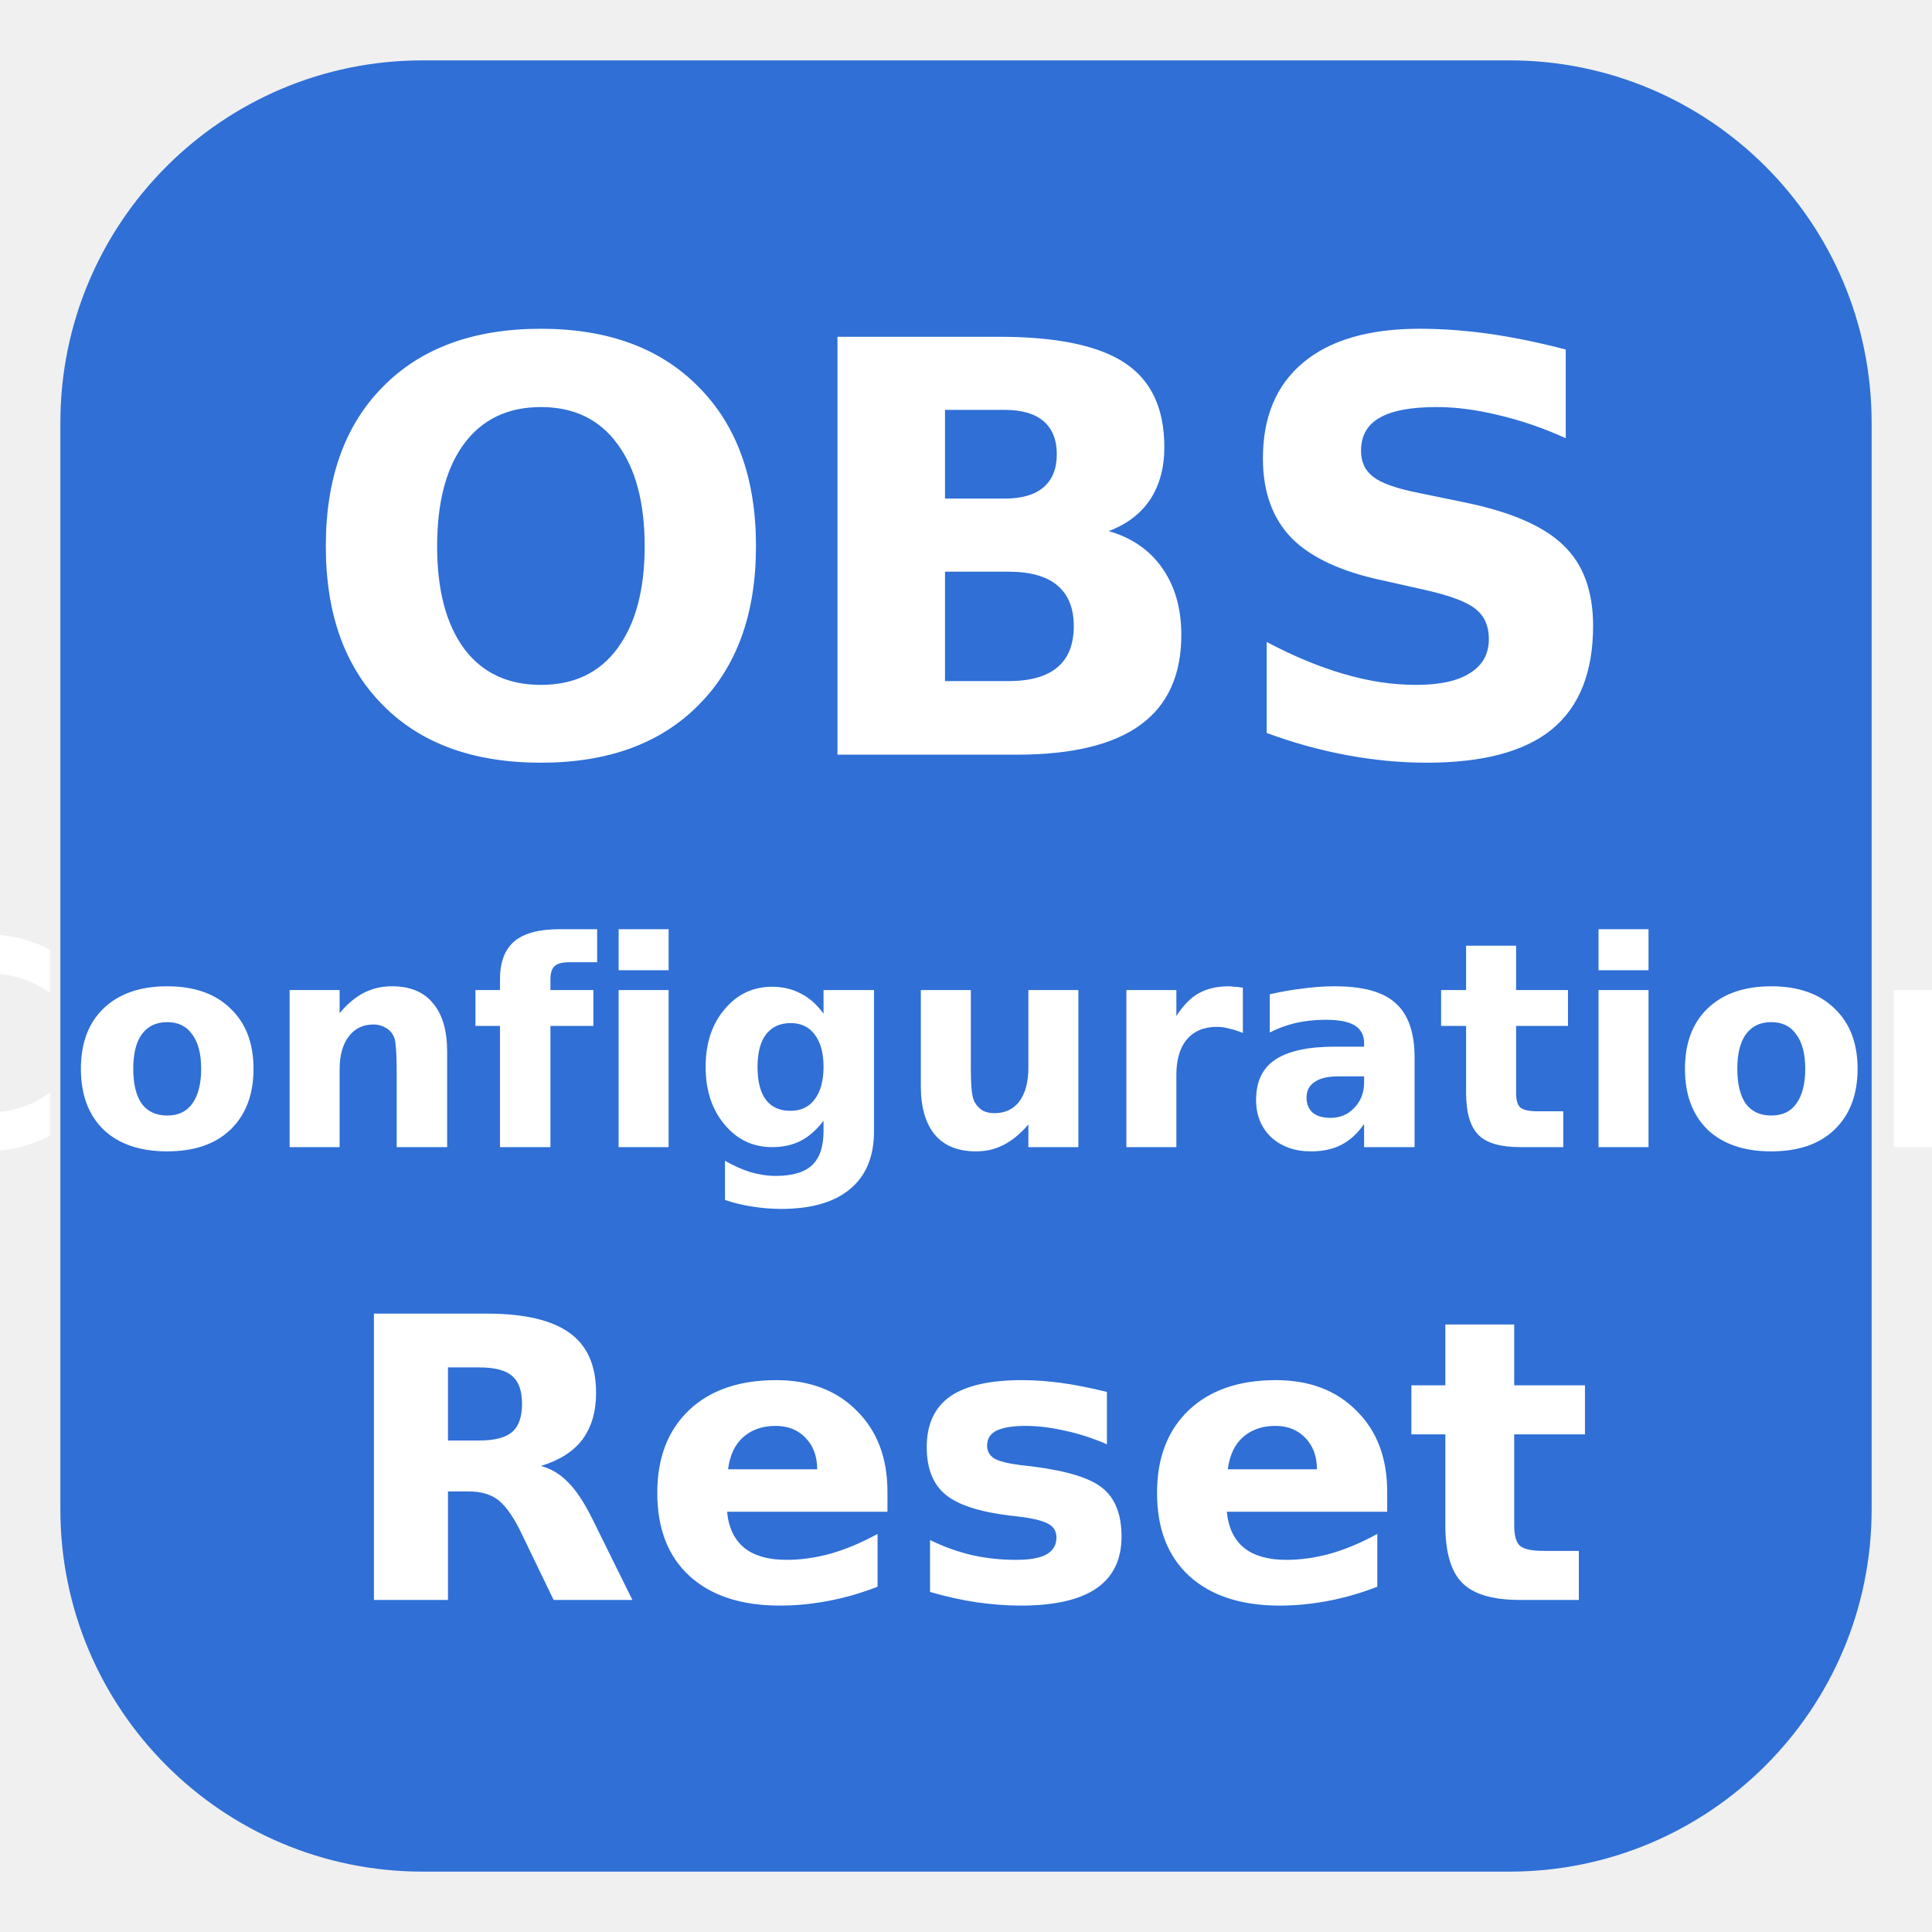
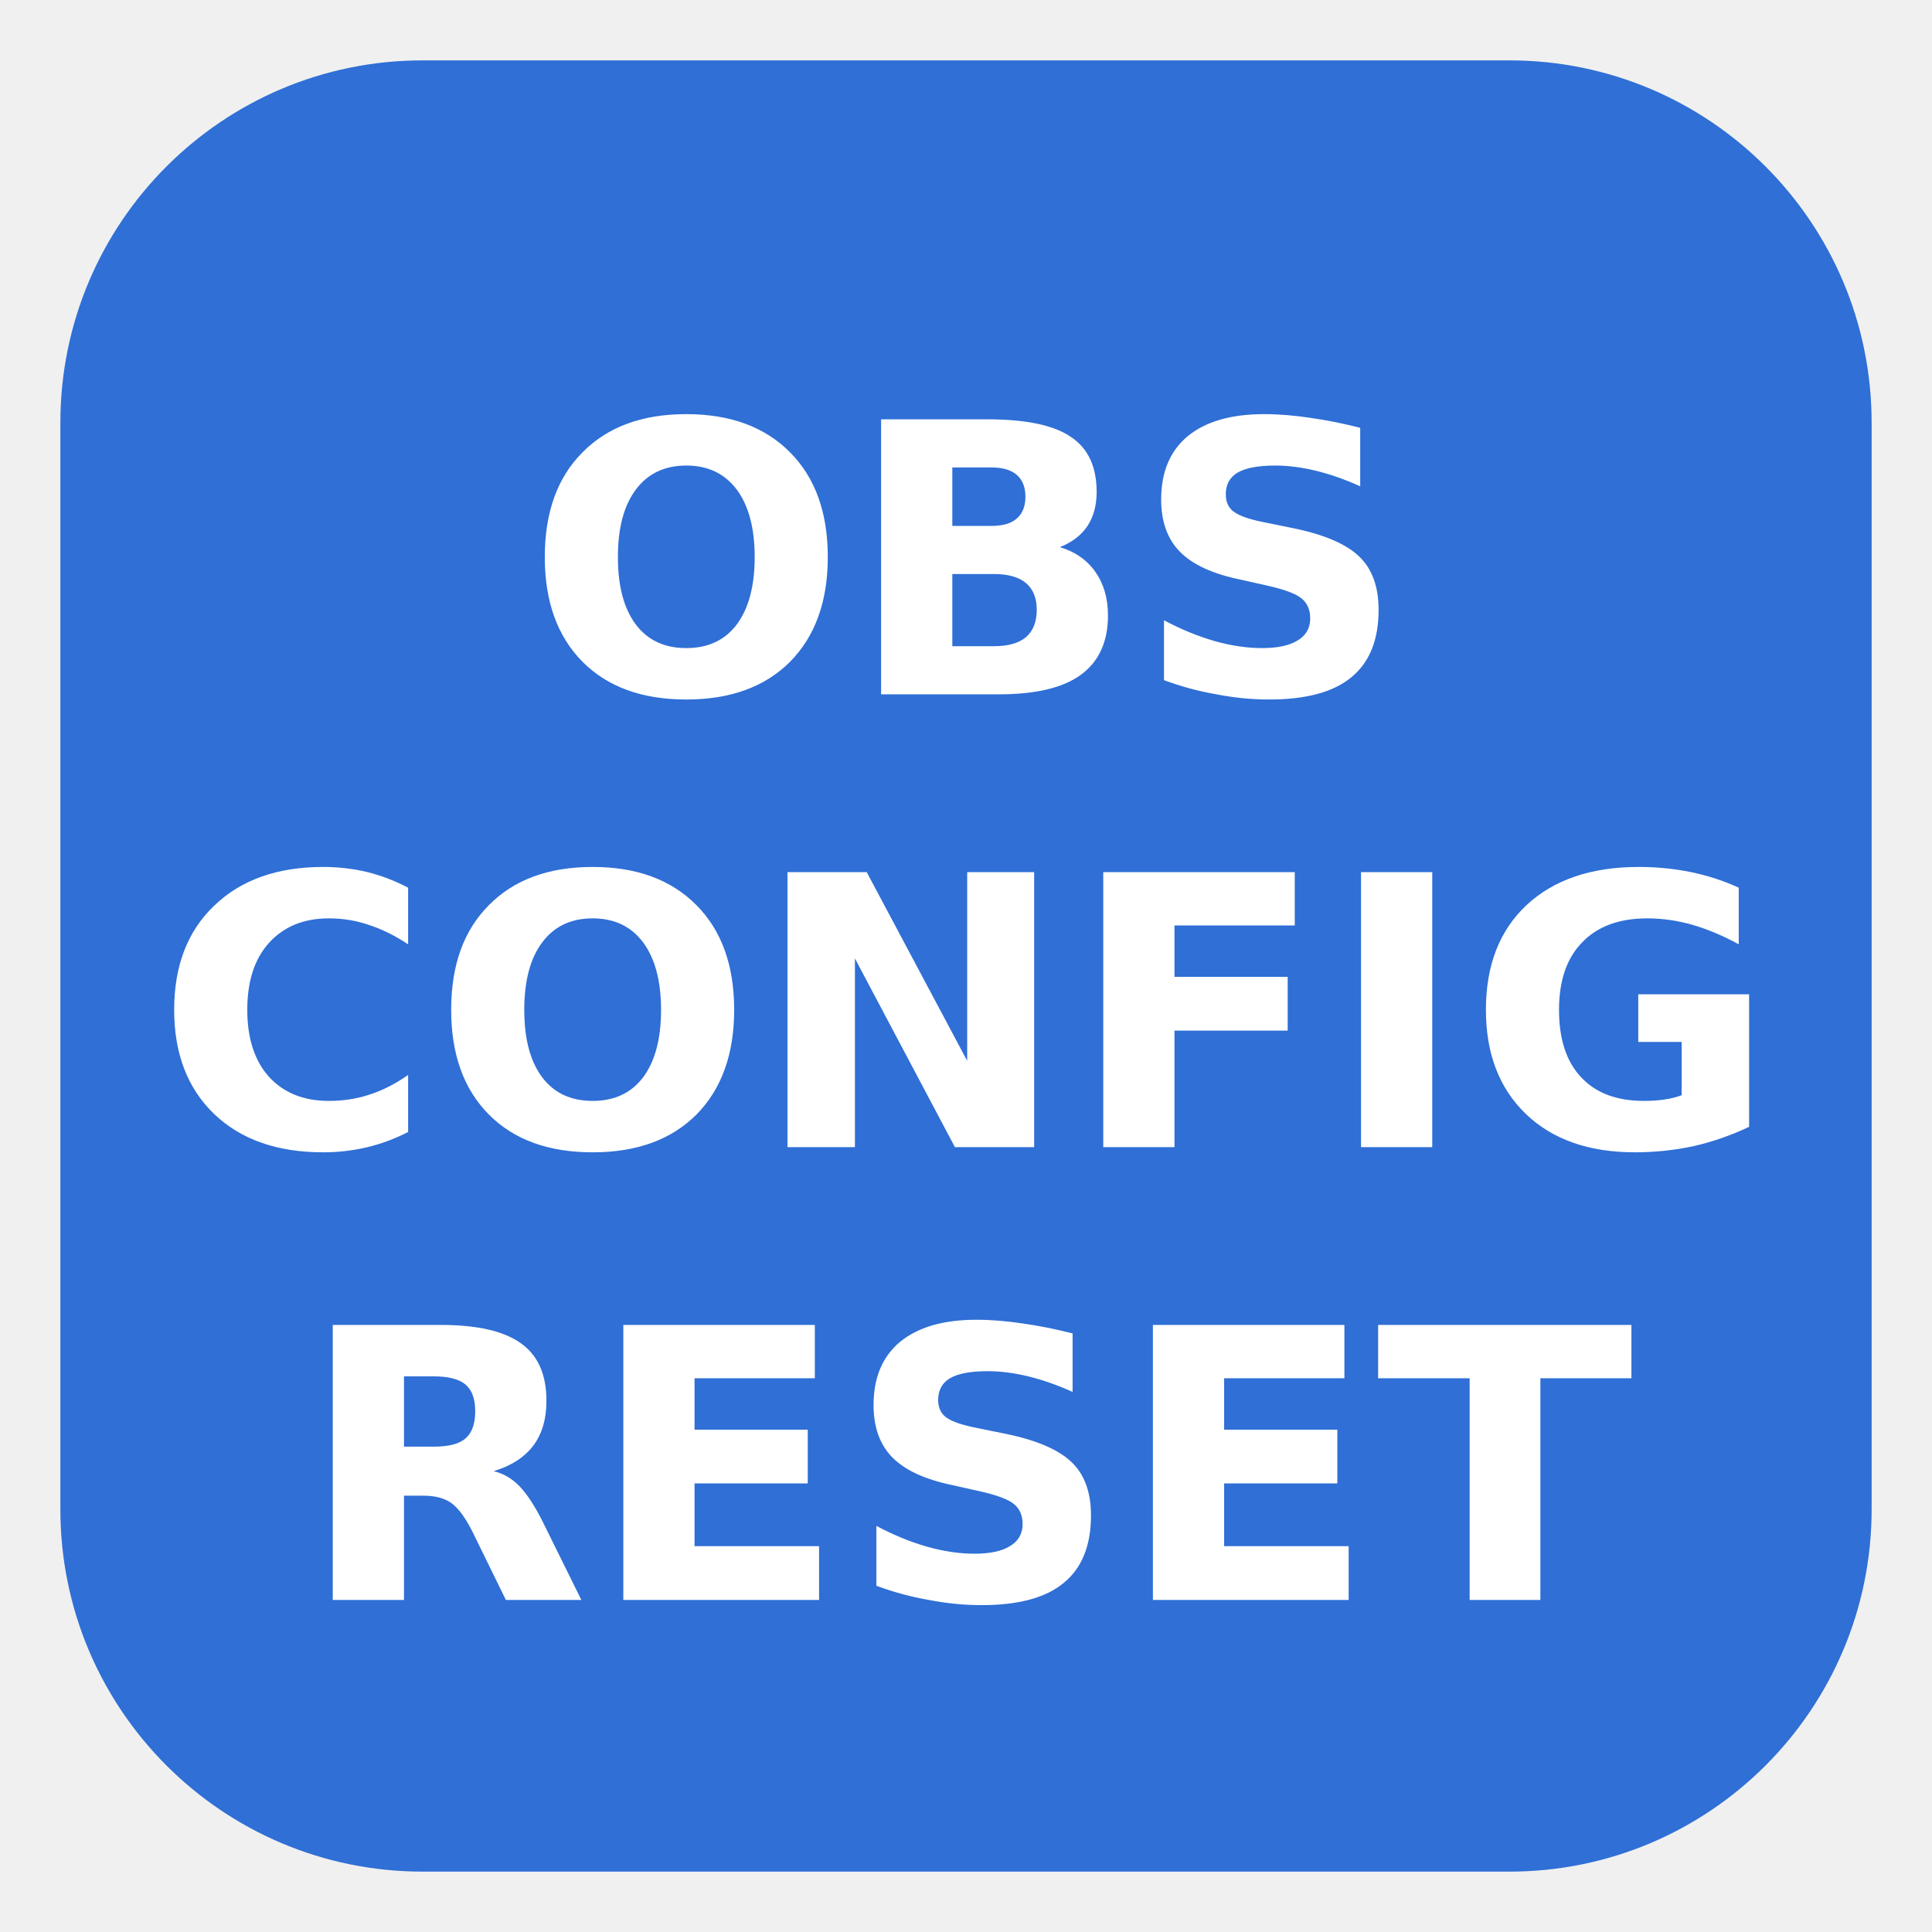
<svg xmlns="http://www.w3.org/2000/svg" viewBox="0 0 64 64" width="64" height="64">
  <rect x="2" y="2" width="60" height="60" rx="12" fill="#2f6fd6" />
-   <g fill="#ffffff" font-family="Ubuntu, 'DejaVu Sans', sans-serif" font-weight="700" text-anchor="middle">
-     <text x="32" y="25" font-size="19" textLength="44" lengthAdjust="spacingAndGlyphs">OBS</text>
-     <text x="32" y="38" font-size="9.5" textLength="54" lengthAdjust="spacingAndGlyphs">Configuration</text>
-     <text x="32" y="53" font-size="13" textLength="44" lengthAdjust="spacingAndGlyphs">Reset</text>
+   <g fill="#ffffff" font-family="Ubuntu, 'DejaVu Sans', sans-serif" font-weight="700" font-size="12.5" text-anchor="middle">
+     <text x="32" y="23">OBS</text>
+     <text x="32" y="38">CONFIG</text>
+     <text x="32" y="53">RESET</text>
  </g>
</svg>
